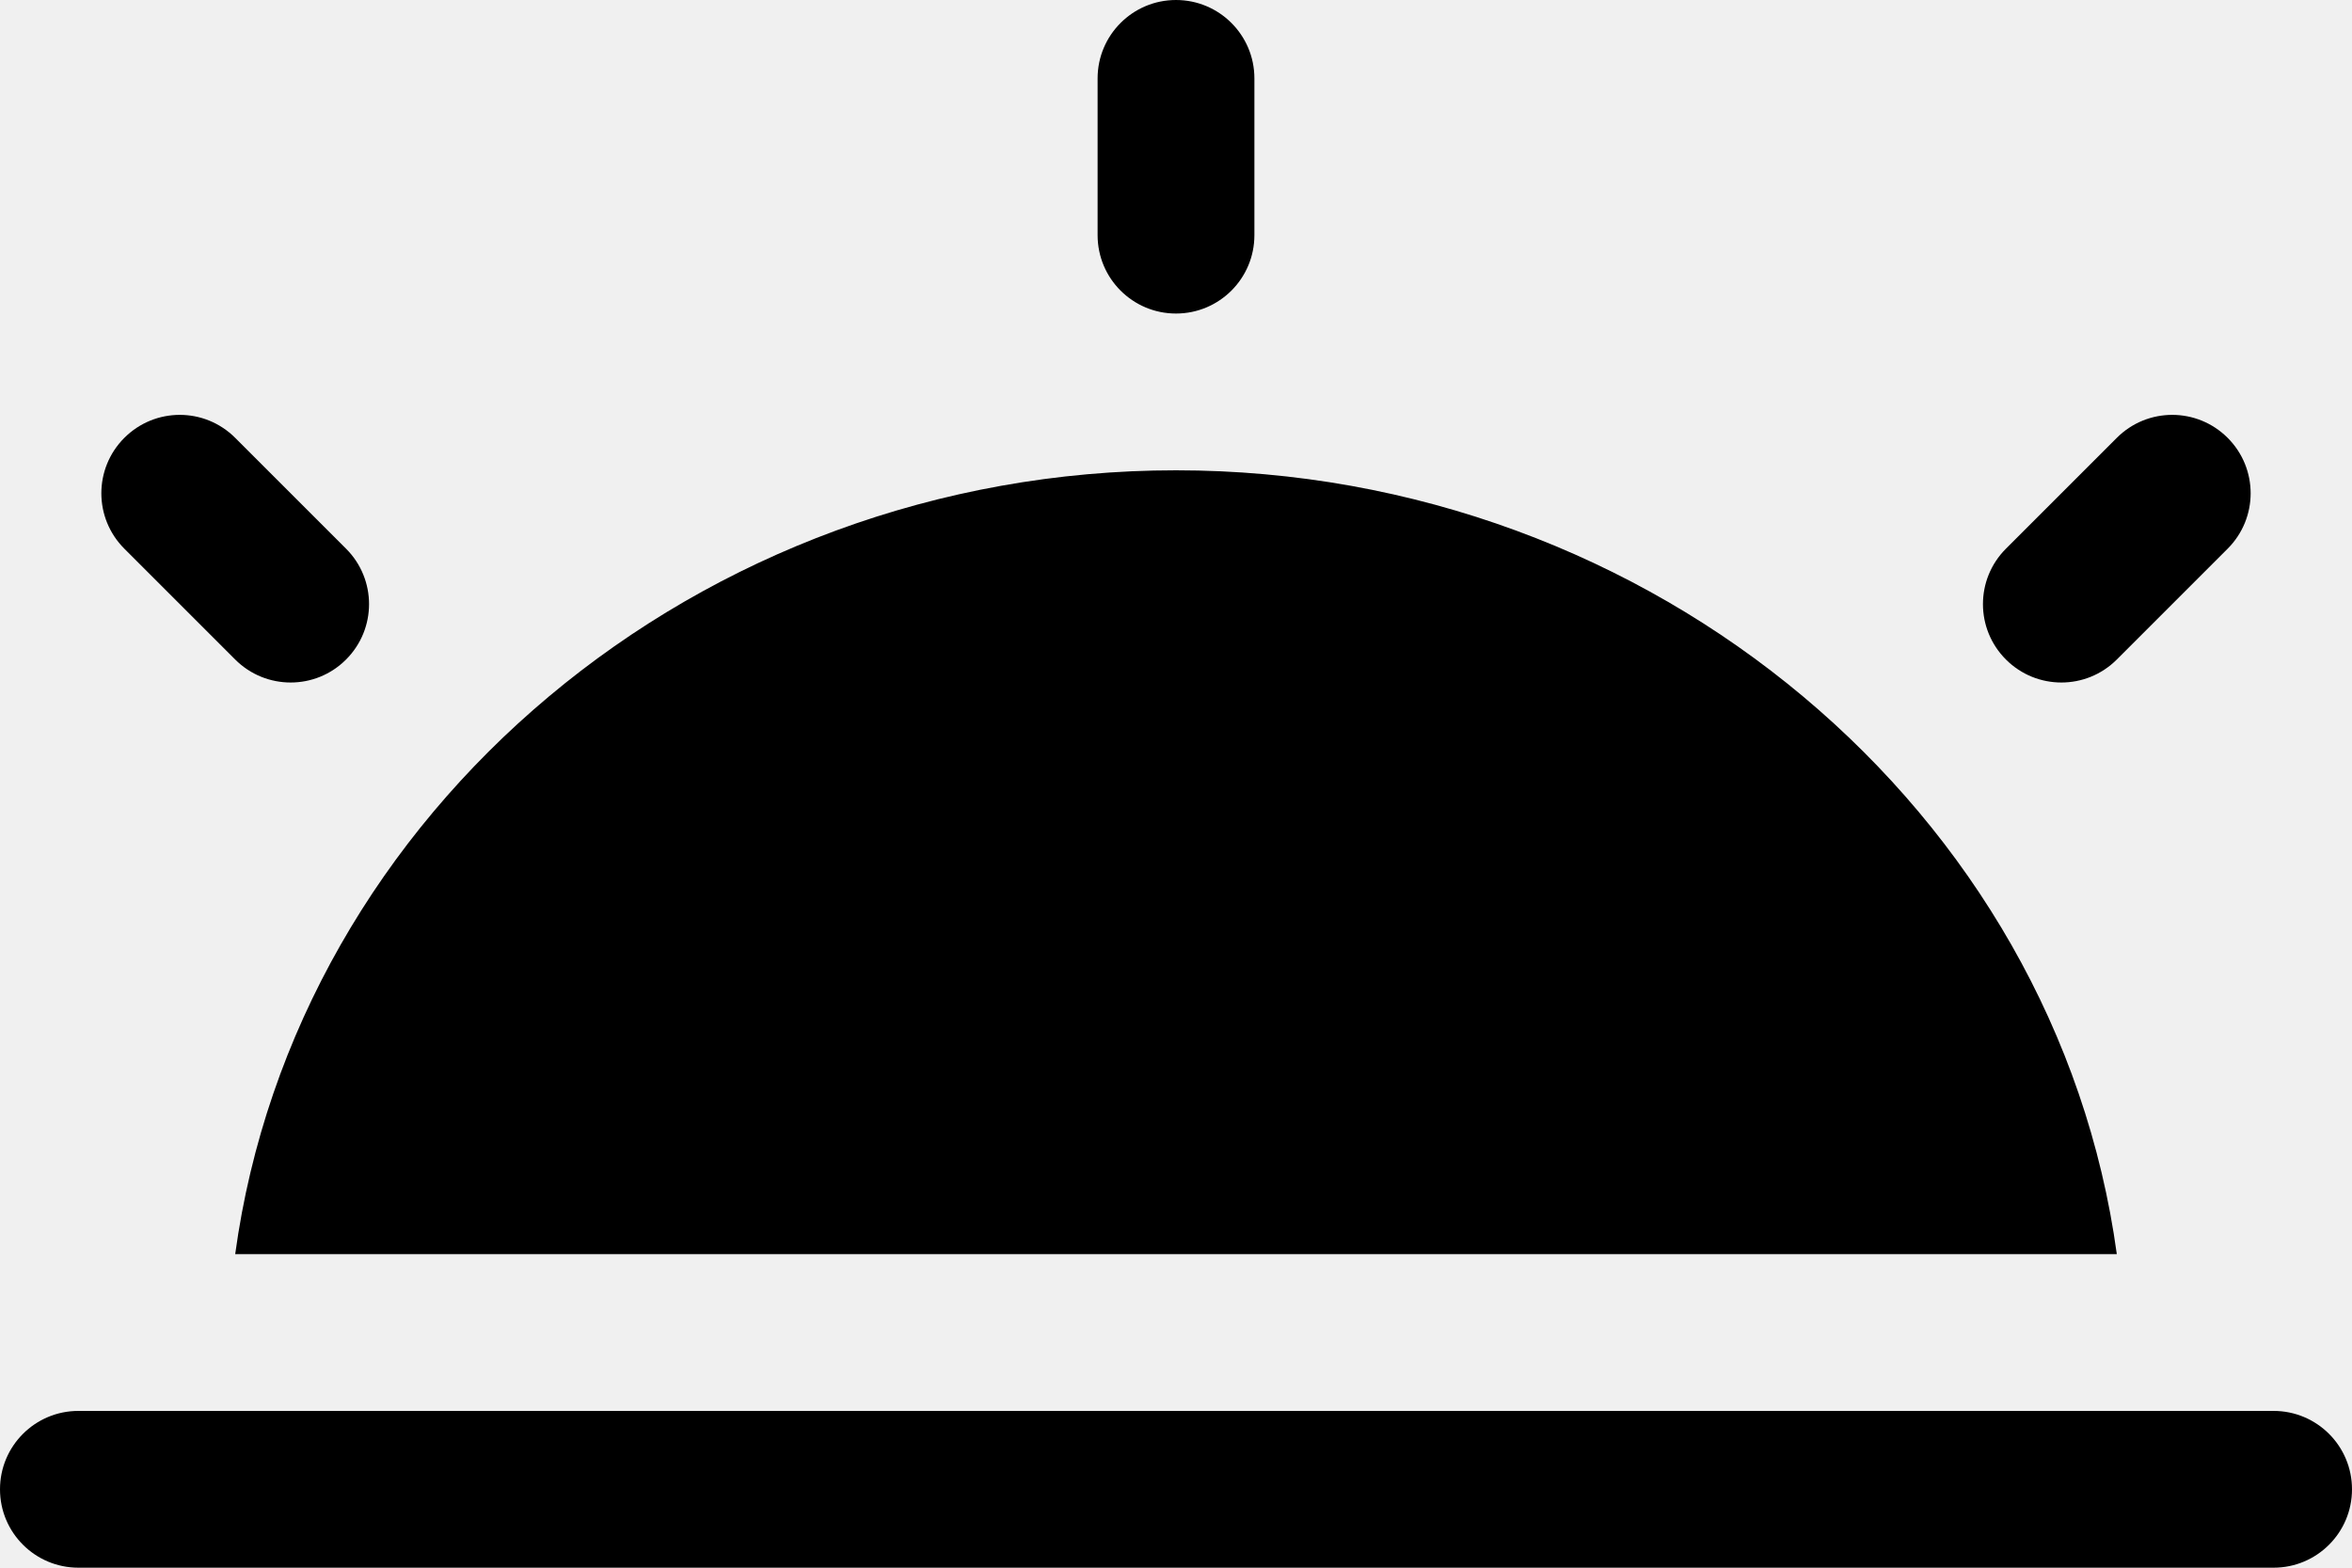
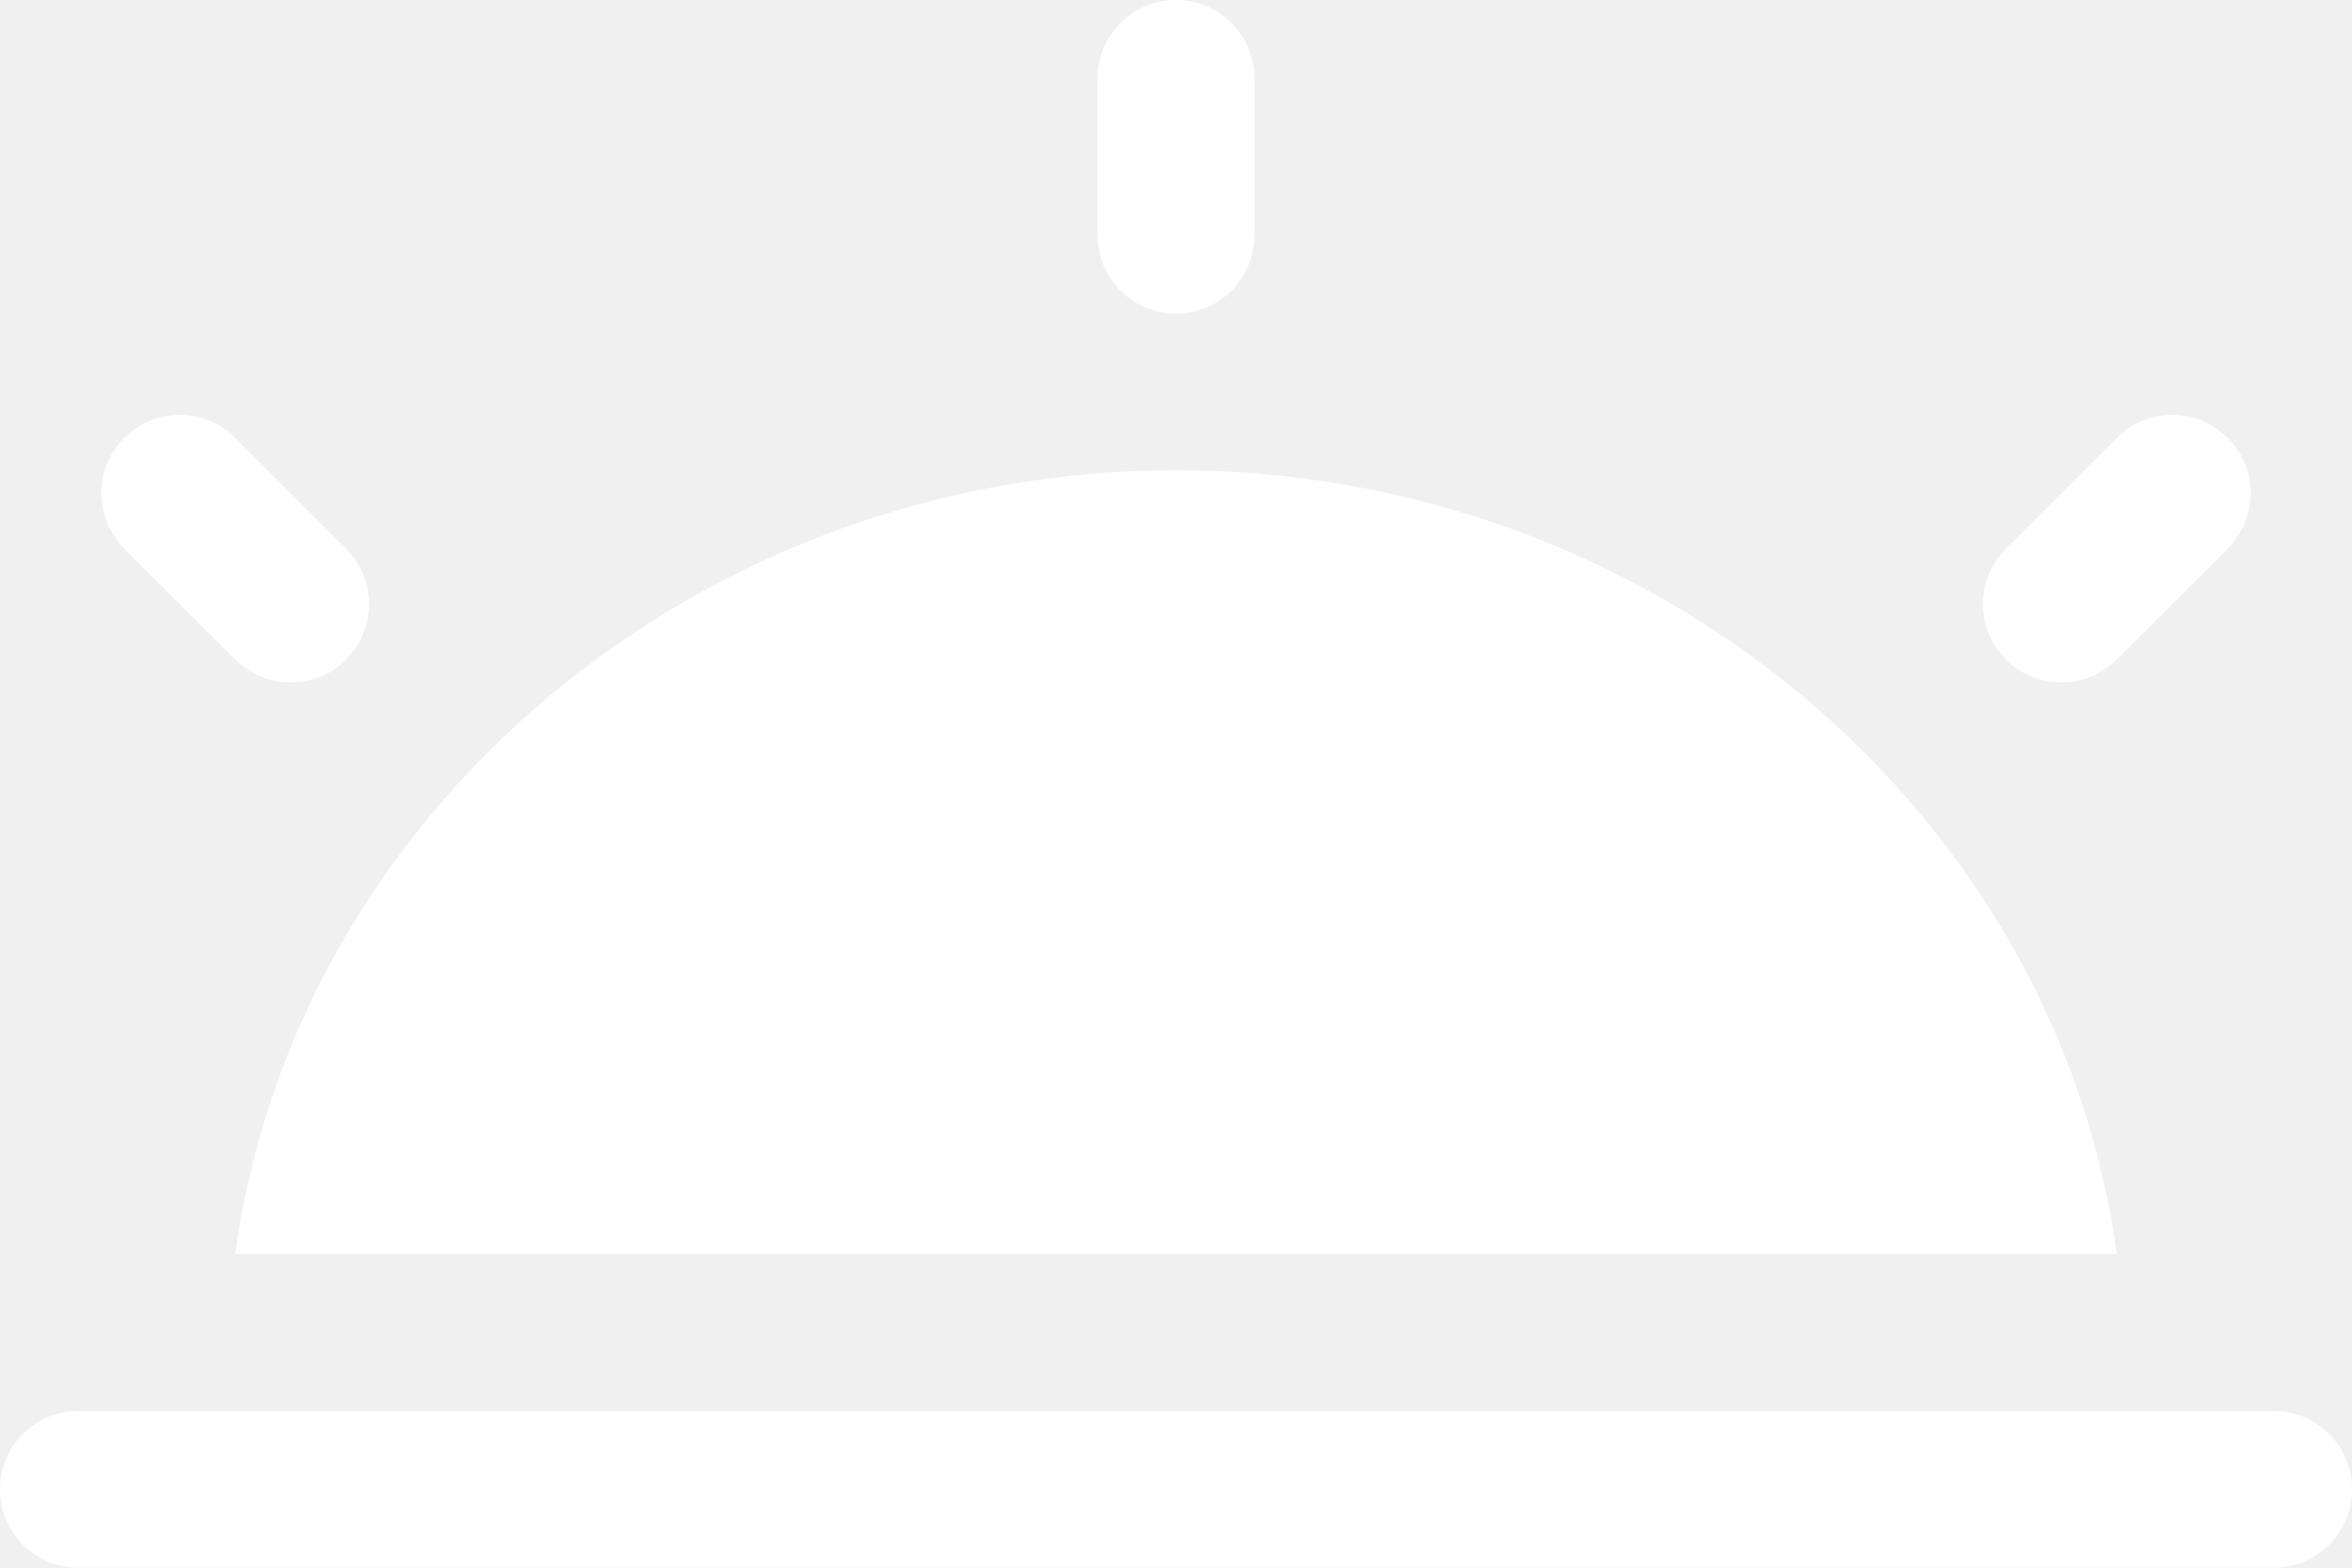
- <svg xmlns="http://www.w3.org/2000/svg" width="30px" height="20px" viewBox="0 0 30 20" version="1.1">
-   <defs />
-   <g id="Page-1" stroke="none" stroke-width="1" fill="none" fill-rule="evenodd">
-     <g id="Icon-Set-Filled" transform="translate(-208, -833)" fill="#000000">
-       <path d="M237,851 L209,851 C208.448,851 208,851.447 208,852 C208,852.553 208.448,853 209,853 L237,853 C237.552,853 238,852.553 238,852 C238,851.447 237.552,851 237,851 L237,851 Z M211,841.414 C211.391,841.805 212.024,841.805 212.414,841.414 C212.805,841.023 212.805,840.391 212.414,840 L211,838.586 C210.609,838.195 209.977,838.195 209.586,838.586 C209.195,838.977 209.195,839.609 209.586,840 L211,841.414 L211,841.414 Z M235,841.414 L236.414,840 C236.805,839.609 236.805,838.977 236.414,838.586 C236.023,838.195 235.391,838.195 235,838.586 L233.586,840 C233.195,840.391 233.195,841.023 233.586,841.414 C233.977,841.805 234.609,841.805 235,841.414 L235,841.414 Z M235,849 C234.231,843.359 229.096,839 223,839 C216.904,839 211.769,843.359 211,849 L235,849 L235,849 Z M223,837 C223.552,837 224,836.553 224,836 L224,834 C224,833.448 223.552,833 223,833 C222.448,833 222,833.448 222,834 L222,836 C222,836.553 222.448,837 223,837 L223,837 Z" id="sun" />
-     </g>
-   </g>
+ <svg xmlns="http://www.w3.org/2000/svg" width="30" height="20" viewBox="0 0 30 20">
+   <path fill="#fff" d="M29 18h-28c-.552 0-1 .447-1 1 0 .553.448 1 1 1h28c.552 0 1-.447 1-1 0-.553-.448-1-1-1zm-26-9.586c.391.391 1.024.391 1.414 0 .391-.391.391-1.023 0-1.414l-1.414-1.414c-.391-.391-1.023-.391-1.414 0s-.391 1.023 0 1.414l1.414 1.414zm24 0l1.414-1.414c.391-.391.391-1.023 0-1.414s-1.023-.391-1.414 0l-1.414 1.414c-.391.391-.391 1.023 0 1.414s1.023.391 1.414 0zm0 7.586c-.769-5.641-5.904-10-12-10s-11.231 4.359-12 10h24zm-12-12c.552 0 1-.447 1-1v-2c0-.552-.448-1-1-1s-1 .448-1 1v2c0 .553.448 1 1 1z" />
</svg>
